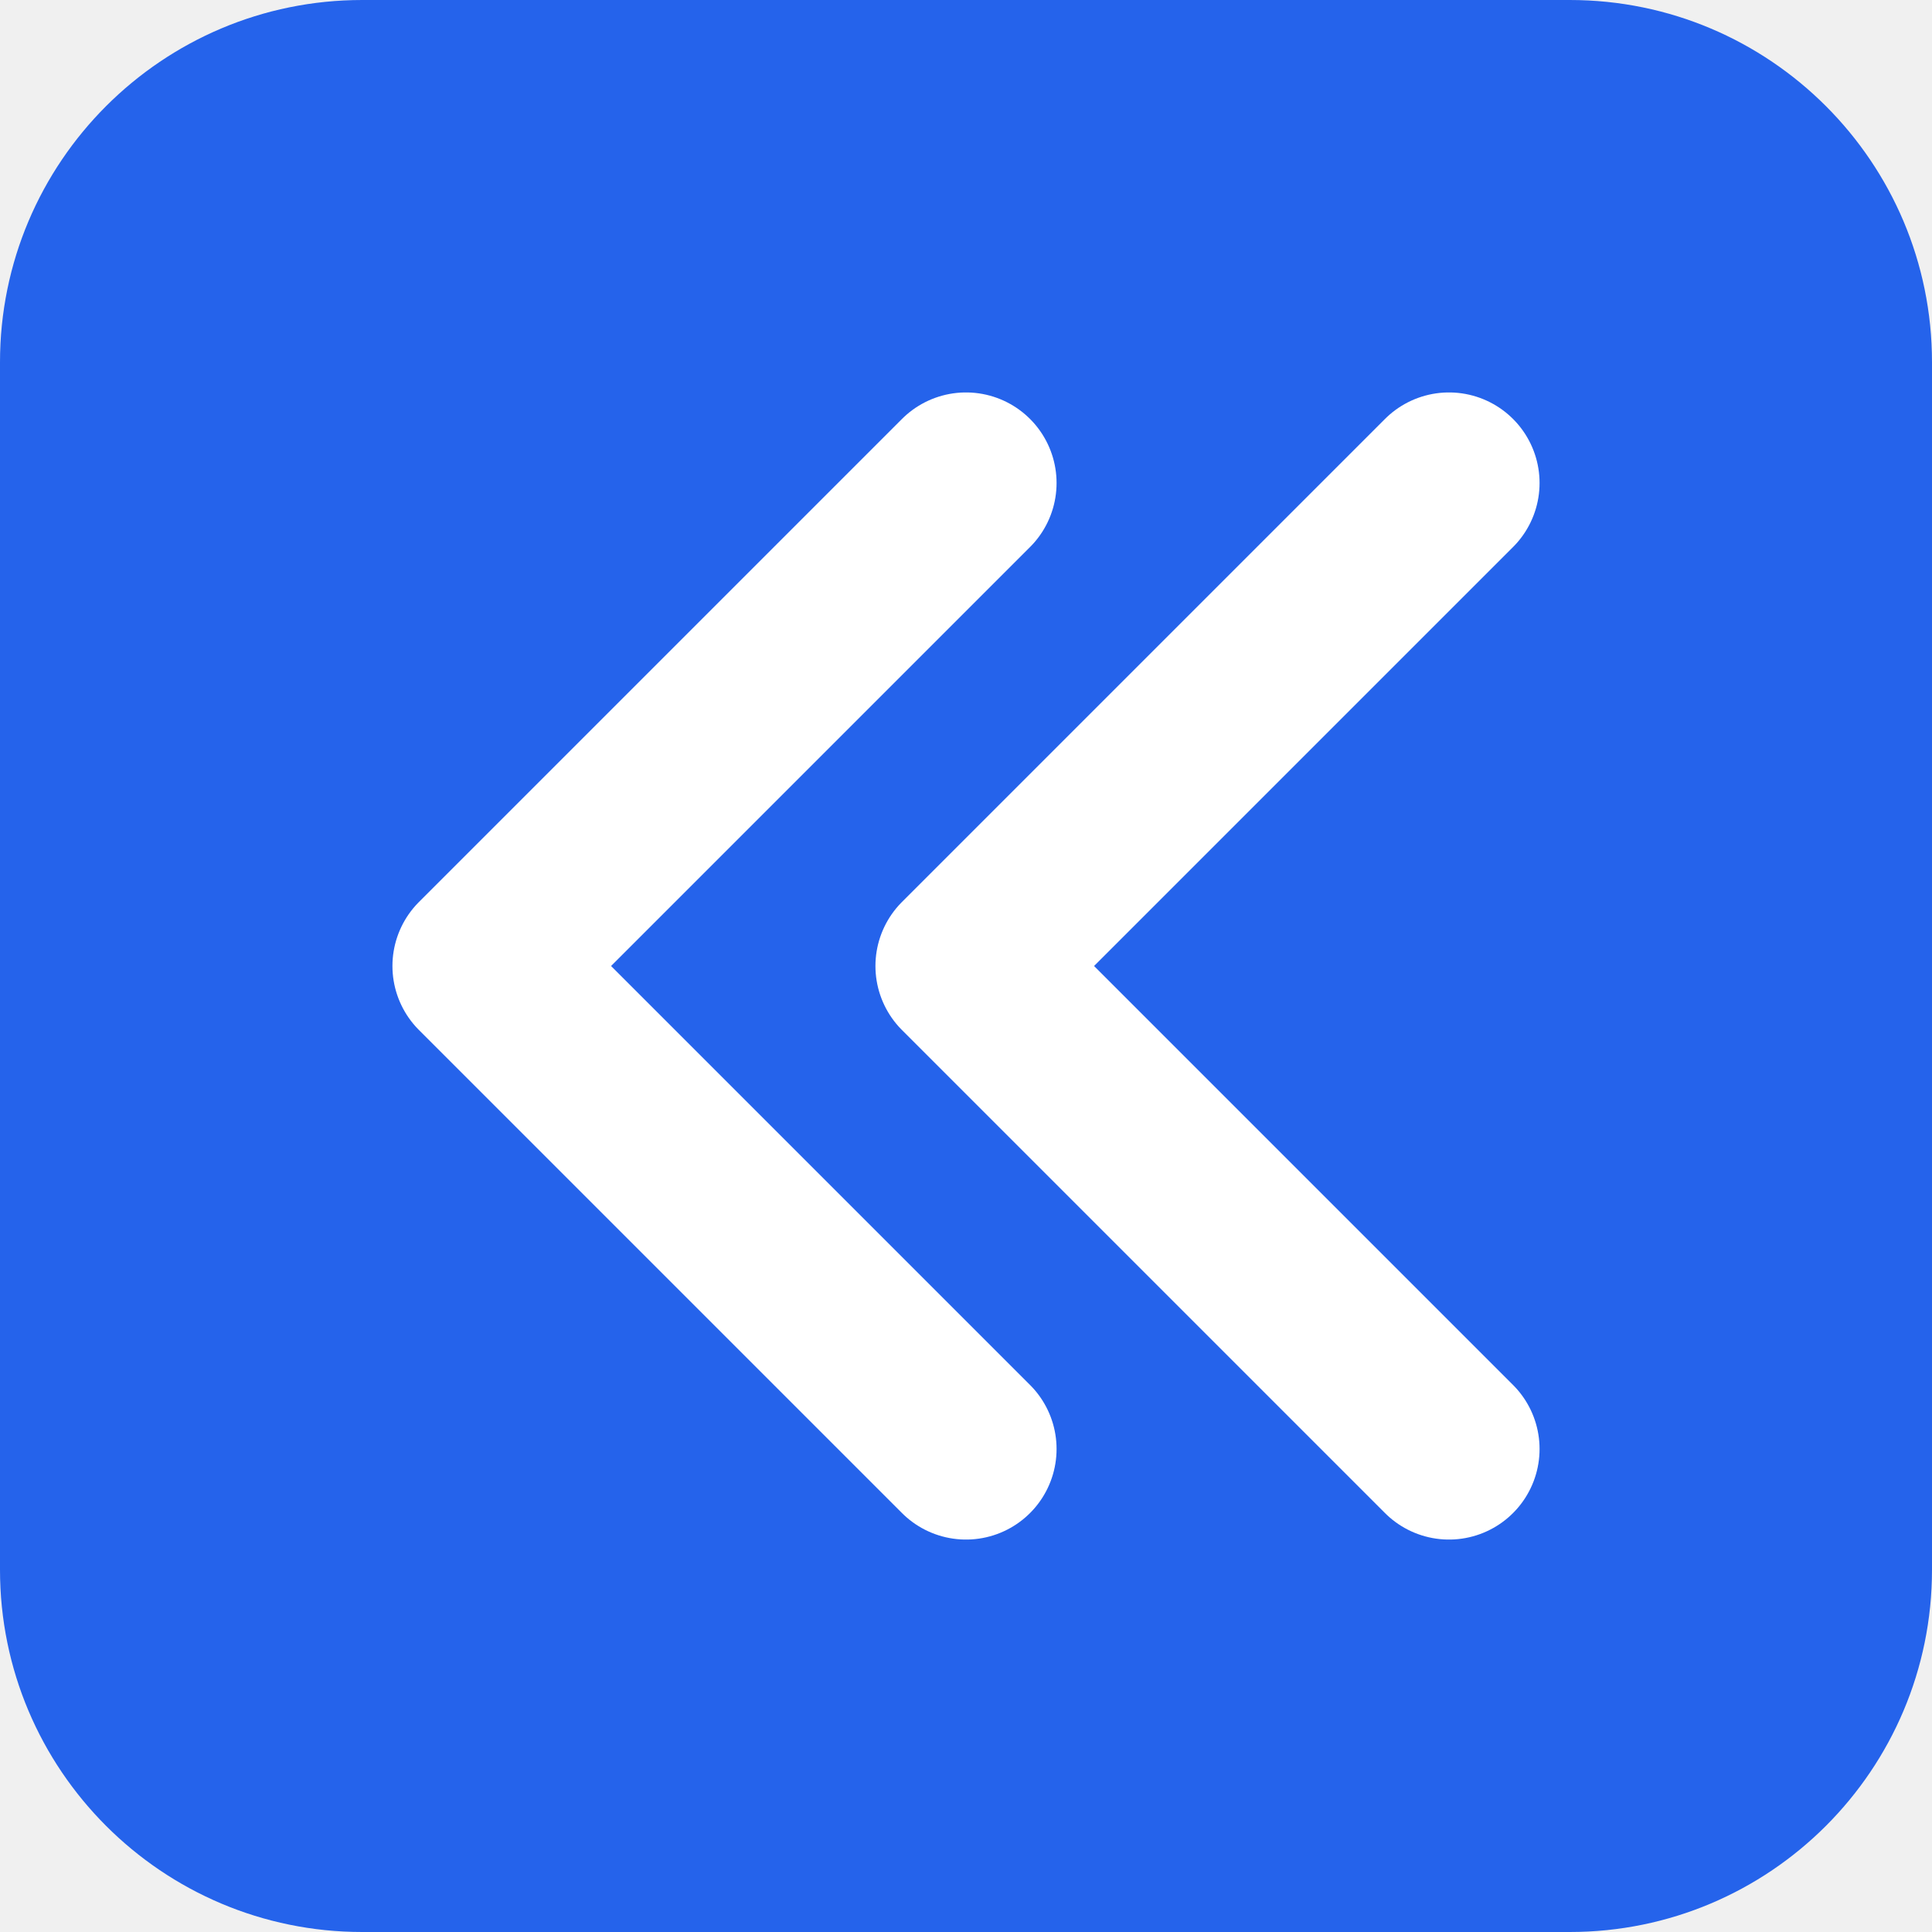
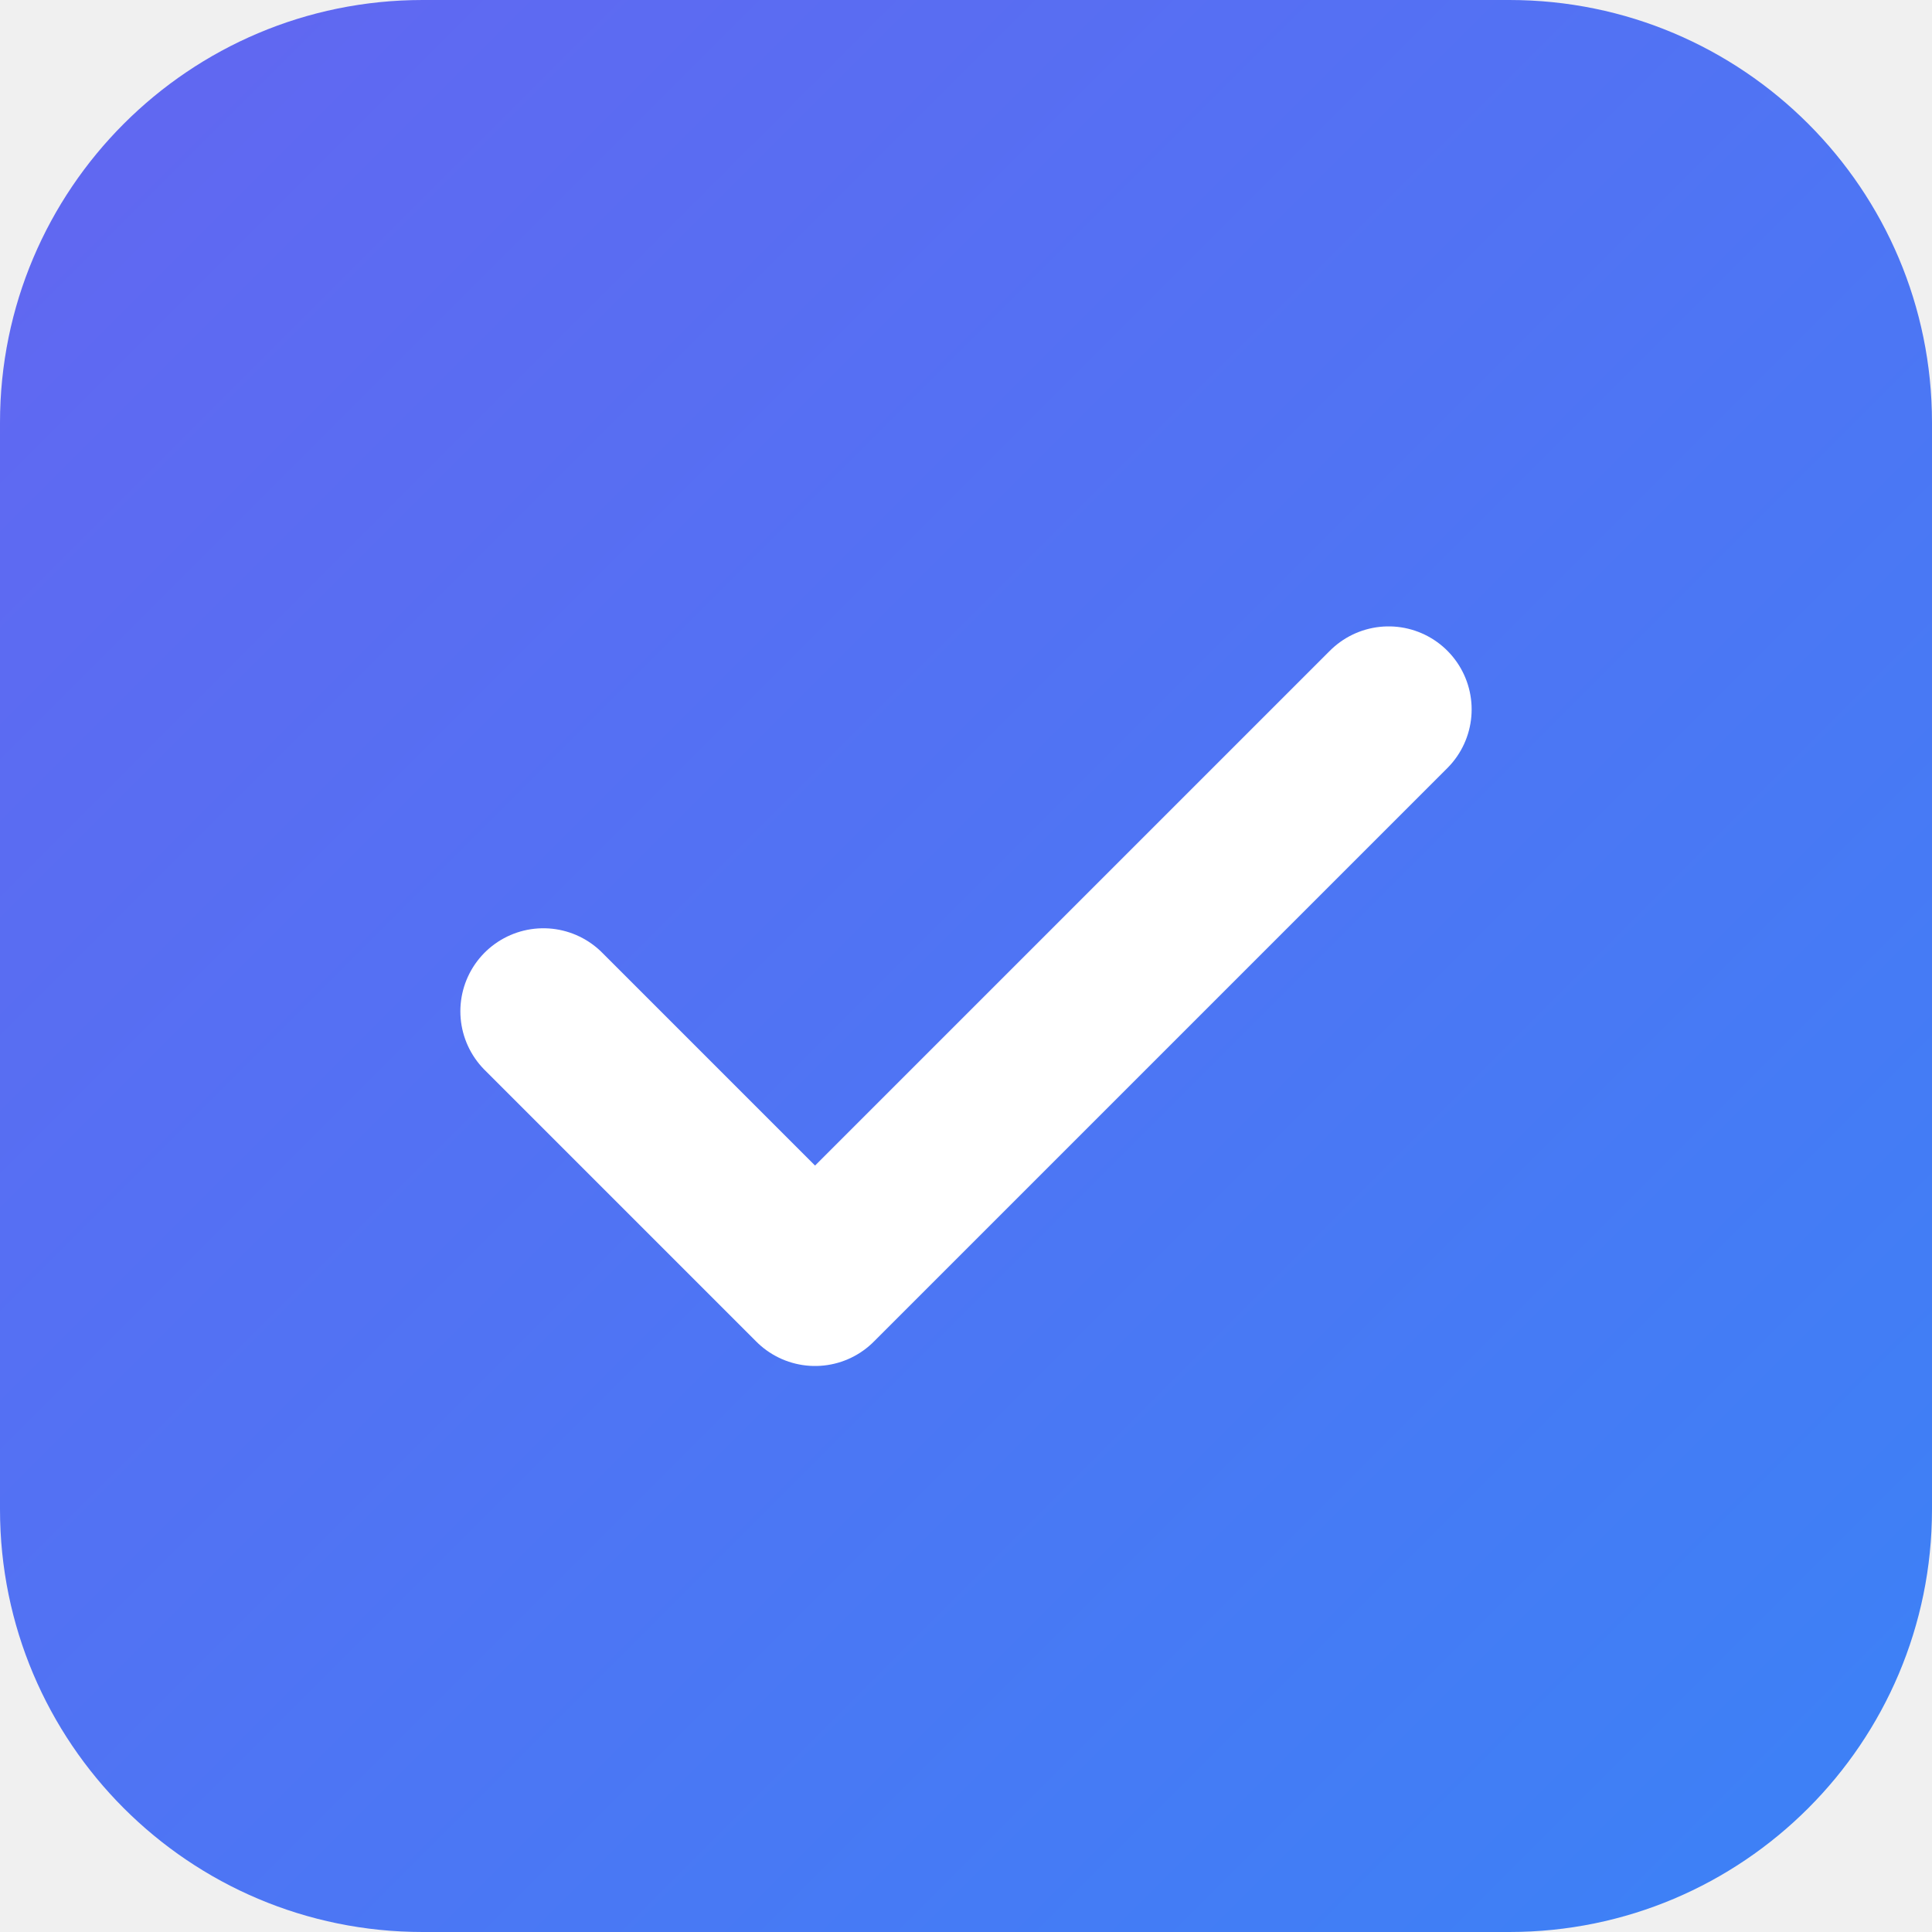
<svg xmlns="http://www.w3.org/2000/svg" width="64" height="64" viewBox="0 0 64 64" fill="none">
-   <rect width="64" height="64" rx="12" fill="#2563EB" />
-   <path d="M32 16L16 32L32 48" stroke="white" stroke-width="6" stroke-linecap="round" stroke-linejoin="round" />
-   <path d="M48 16L32 32L48 48" stroke="white" stroke-width="6" stroke-linecap="round" stroke-linejoin="round" />
+   <defs>
+     <linearGradient id="bg" x1="0" y1="0" x2="64" y2="64" gradientUnits="userSpaceOnUse">
+       <stop offset="0%" stop-color="#6366F1" />
+       <stop offset="100%" stop-color="#3B82F6" />
+     </linearGradient>
+   </defs>
+   <rect width="64" height="64" rx="14" fill="url(#bg)" />
+   <path d="M18 33.5L27 42.5L46 23.5" stroke="white" stroke-width="5.5" stroke-linecap="round" stroke-linejoin="round" />
</svg>
